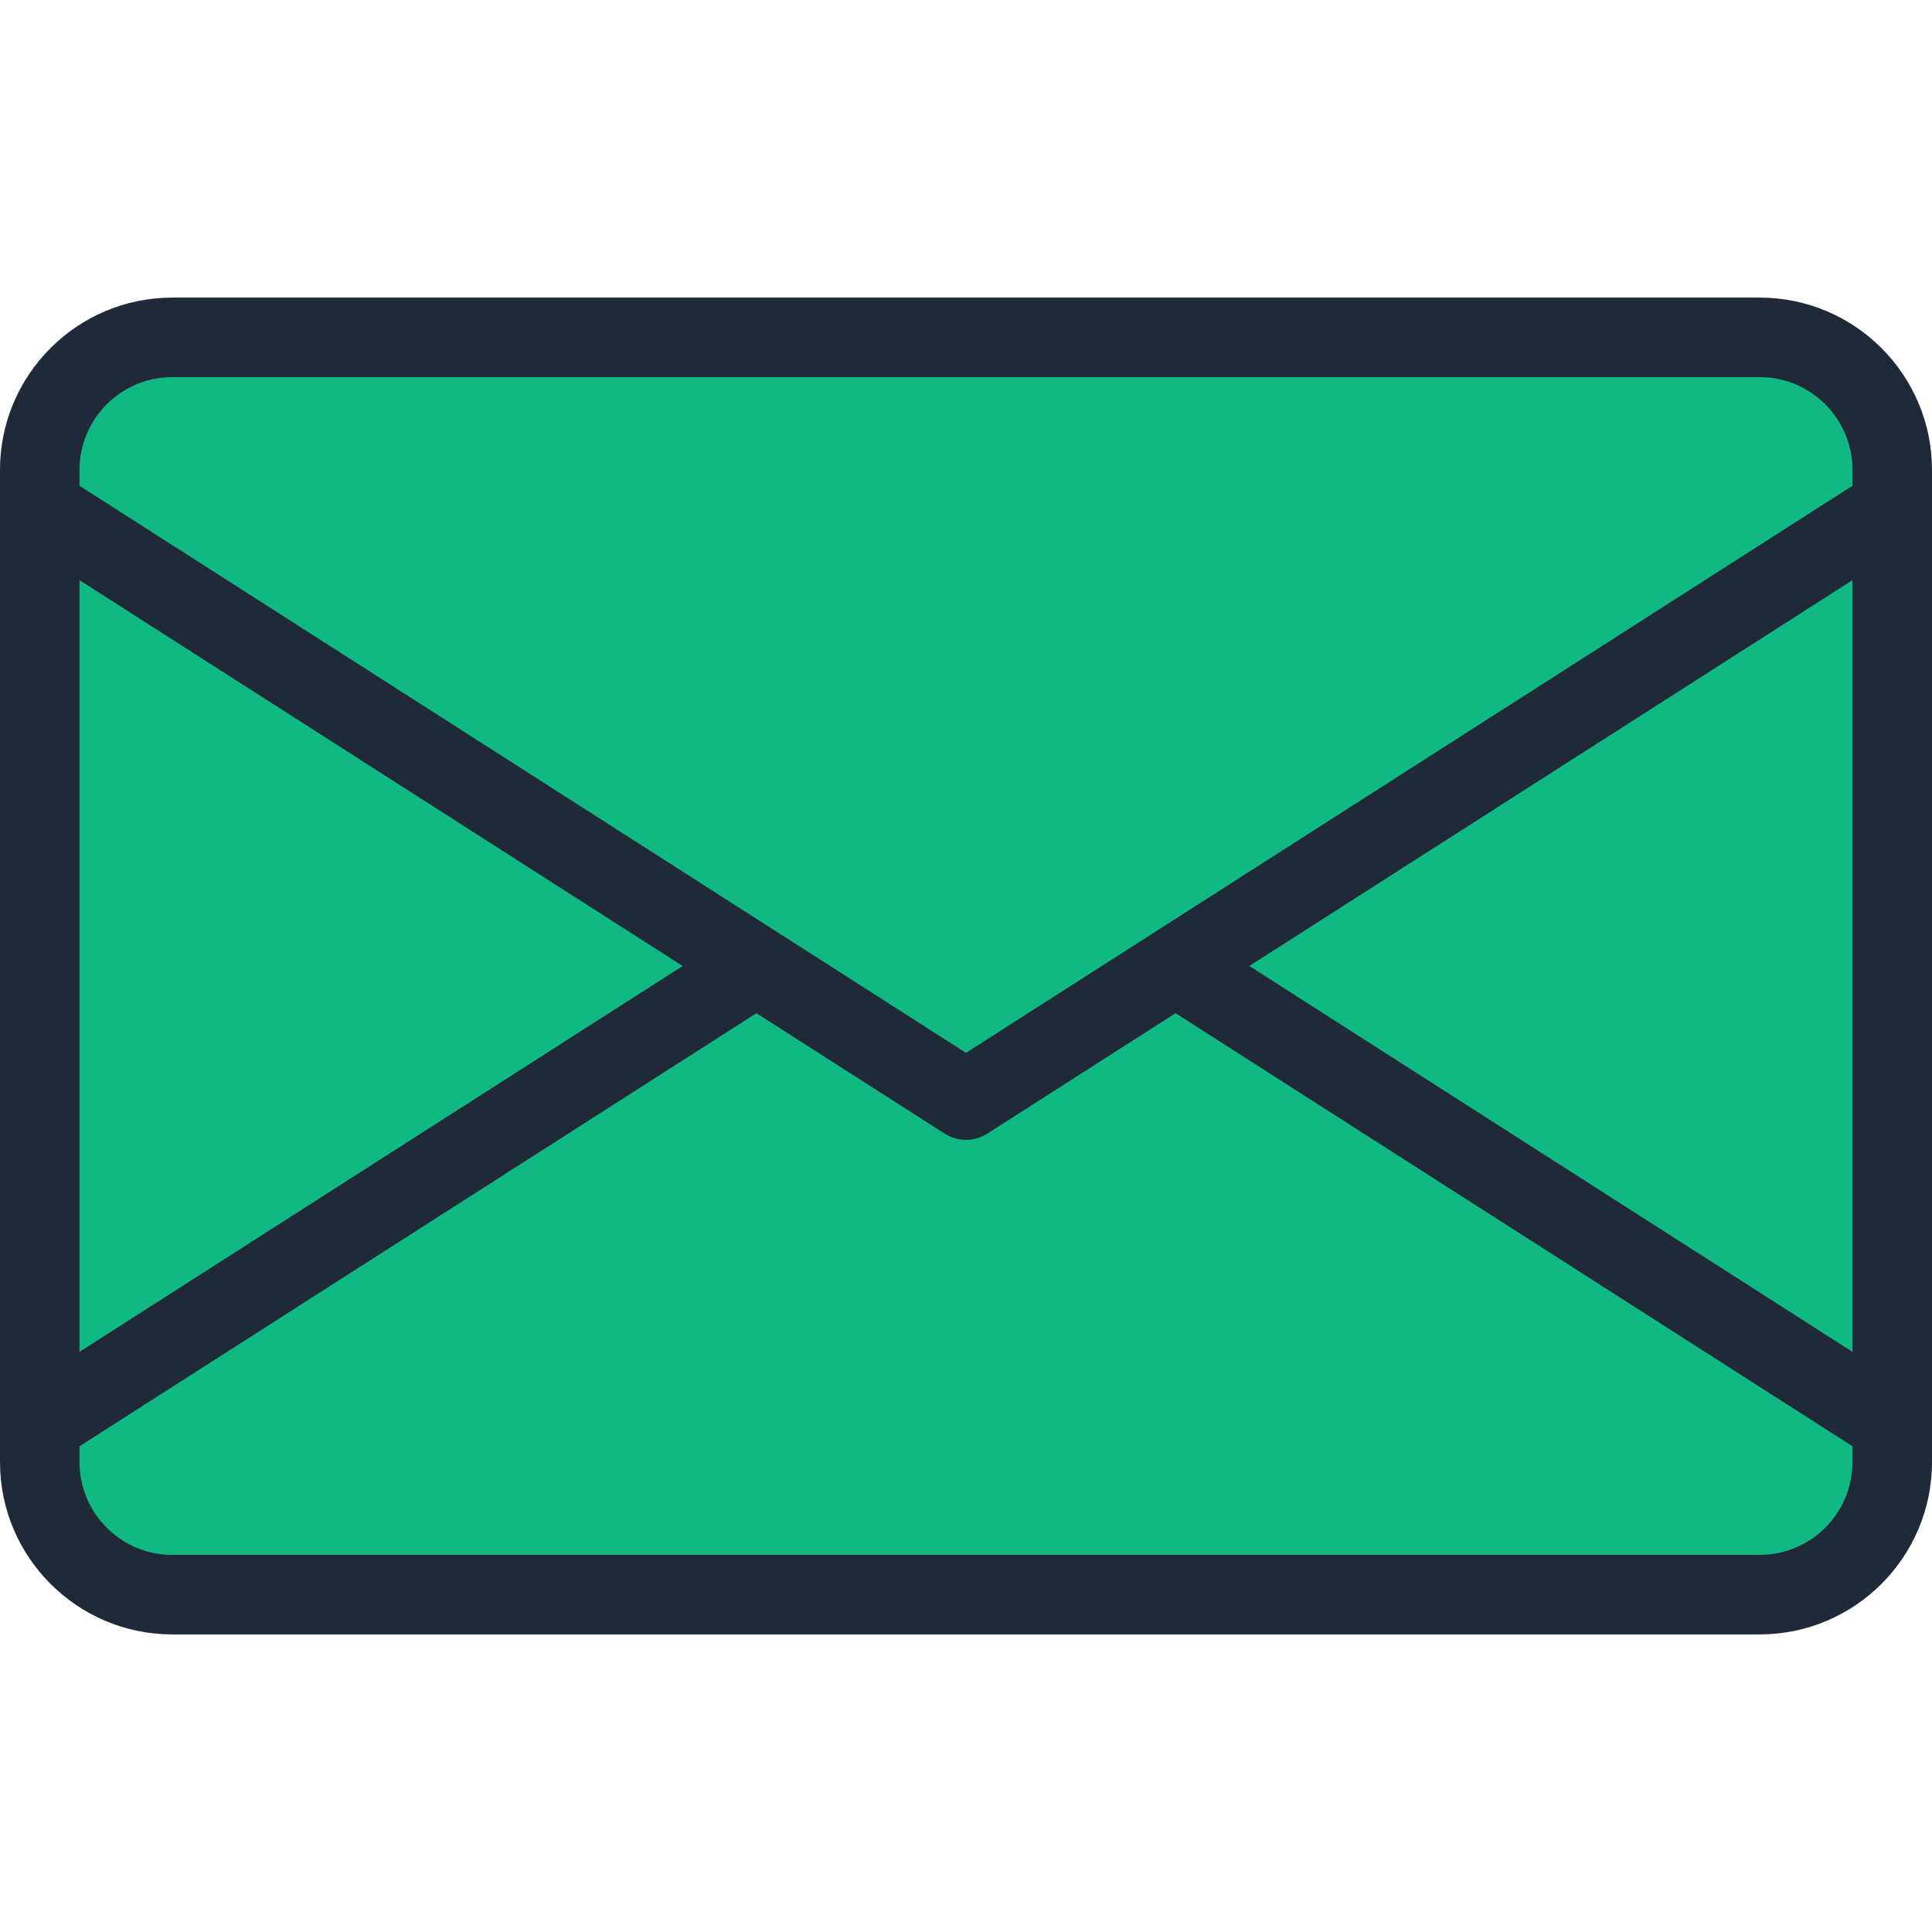
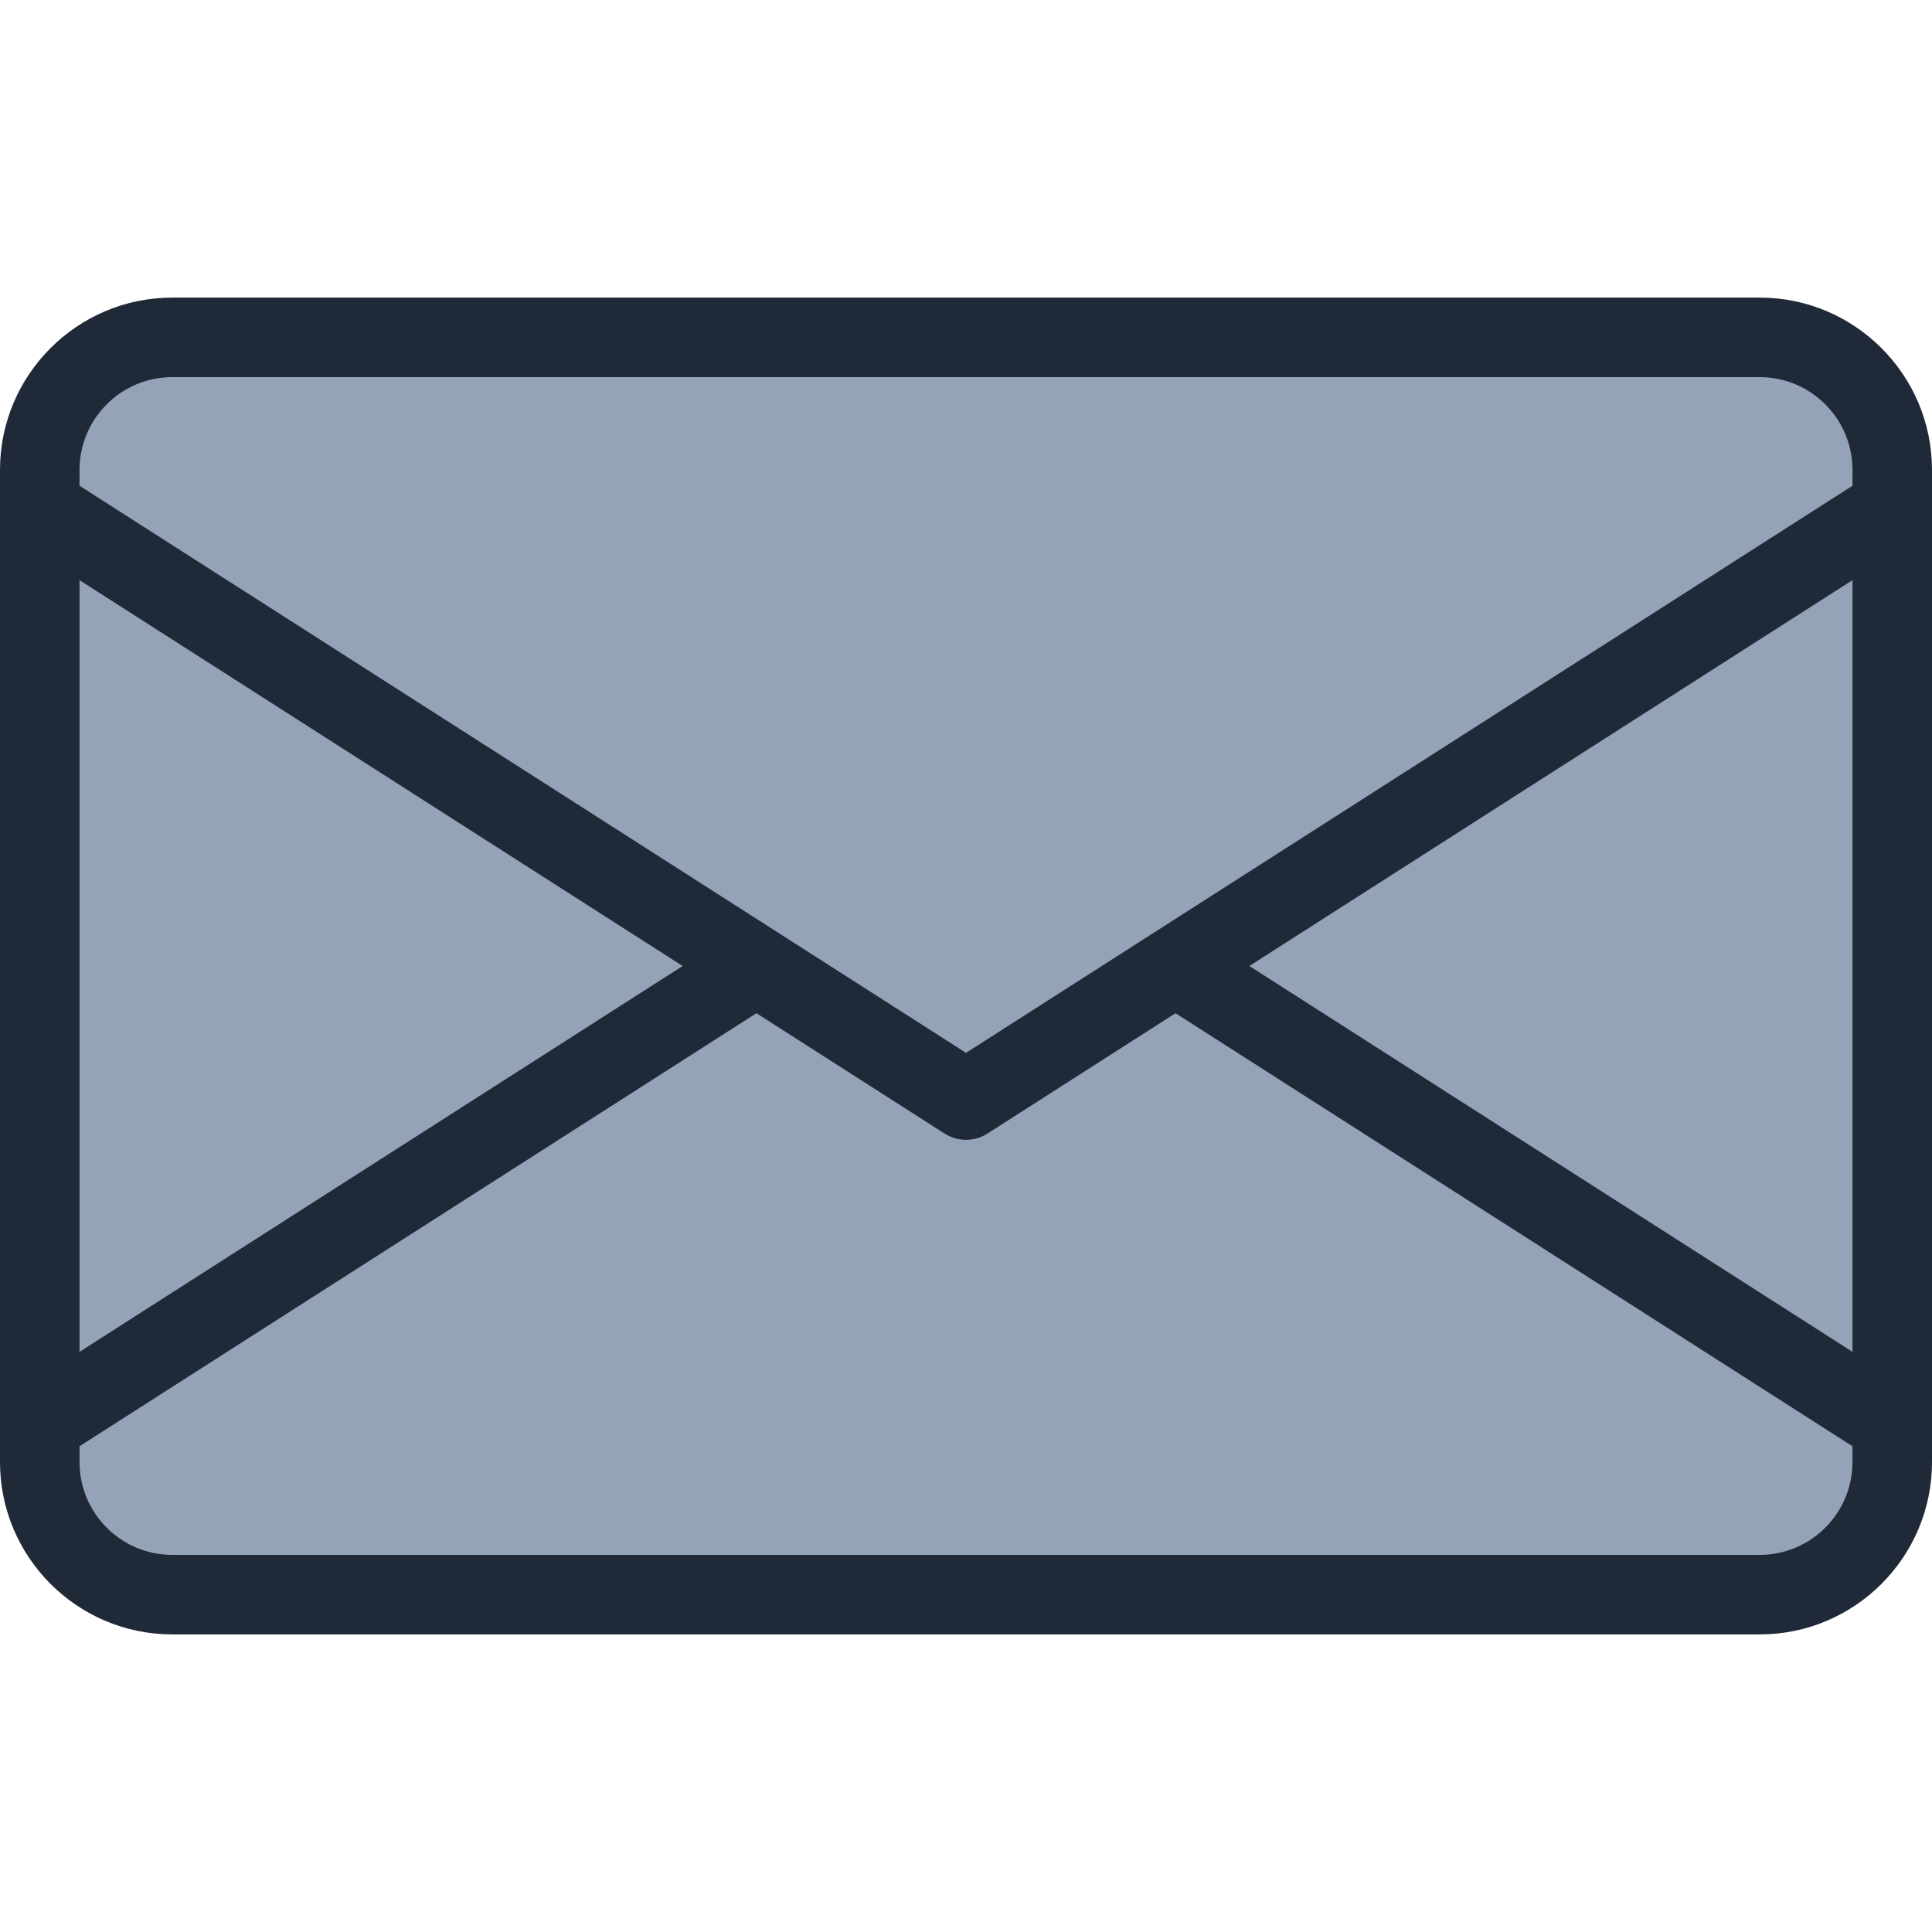
<svg xmlns="http://www.w3.org/2000/svg" version="1.1" id="Layer_1" x="0px" y="0px" viewBox="0 0 364.441 364.441" style="enable-background:new 0 0 364.441 364.441;" xml:space="preserve">
  <g>
-     <path style="fill:#10B981;" d="M356.941,88.637c0-13.75-11.25-25-25-25H32.5c-13.75,0-25,11.25-25,25v187.168   c0,13.75,11.25,25,25,25h299.441c13.75,0,25-11.25,25-25V88.637z" />
-     <path style="fill:#10B981;" d="M182.221,156.933L7.5,268.704v7.1c0,13.75,11.25,25,25,25h299.441c13.75,0,25-11.25,25-25v-7.1   L182.221,156.933z" />
-     <path style="fill:#10B981;" d="M182.221,207.509l174.72-111.773v-7.1c0-13.75-11.25-25-25-25H32.5c-13.75,0-25,11.25-25,25v7.1   L182.221,207.509z" />
-     <path style="fill:#10B981;" d="M355.599,80.595L182.221,191.509L8.843,80.595C7.977,83.123,7.5,85.826,7.5,88.637v7.1   l174.721,111.772l174.72-111.773v-7.1C356.941,85.826,356.465,83.123,355.599,80.595z" />
+     <path style="fill:#94A3B8;" d="M356.941,88.637c0-13.75-11.25-25-25-25H32.5c-13.75,0-25,11.25-25,25v187.168   c0,13.75,11.25,25,25,25h299.441c13.75,0,25-11.25,25-25V88.637z" />
+     <path style="fill:#94A3B8;" d="M182.221,156.933L7.5,268.704v7.1c0,13.75,11.25,25,25,25h299.441c13.75,0,25-11.25,25-25v-7.1   L182.221,156.933z" />
+     <path style="fill:#94A3B8;" d="M182.221,207.509l174.72-111.773v-7.1c0-13.75-11.25-25-25-25H32.5c-13.75,0-25,11.25-25,25v7.1   L182.221,207.509z" />
+     <path style="fill:#94A3B8;" d="M355.599,80.595L182.221,191.509L8.843,80.595C7.977,83.123,7.5,85.826,7.5,88.637v7.1   l174.721,111.772l174.72-111.773v-7.1C356.941,85.826,356.465,83.123,355.599,80.595z" />
    <path style="fill:#1F2937;" d="M331.941,56.137H32.5c-17.92,0-32.5,14.58-32.5,32.5v187.168c0,17.92,14.58,32.5,32.5,32.5h299.441   c17.921,0,32.5-14.58,32.5-32.5V88.637C364.441,70.716,349.862,56.137,331.941,56.137z M15,109.438l113.773,72.783L15,255.004   V109.438z M349.441,275.805c0,9.649-7.851,17.5-17.5,17.5H32.5c-9.649,0-17.5-7.851-17.5-17.5v-2.994l127.69-81.687l35.488,22.703   c1.232,0.788,2.637,1.182,4.042,1.182s2.81-0.394,4.042-1.182l35.487-22.702l127.691,81.686v2.994H349.441z M349.441,255.003   L235.668,182.22l113.773-72.783V255.003z M349.441,91.631l-167.22,106.974L15,91.631v-2.994c0-9.649,7.851-17.5,17.5-17.5h299.441   c9.649,0,17.5,7.851,17.5,17.5V91.631z" />
  </g>
  <g>
</g>
  <g>
</g>
  <g>
</g>
  <g>
</g>
  <g>
</g>
  <g>
</g>
  <g>
</g>
  <g>
</g>
  <g>
</g>
  <g>
</g>
  <g>
</g>
  <g>
</g>
  <g>
</g>
  <g>
</g>
  <g>
</g>
</svg>
